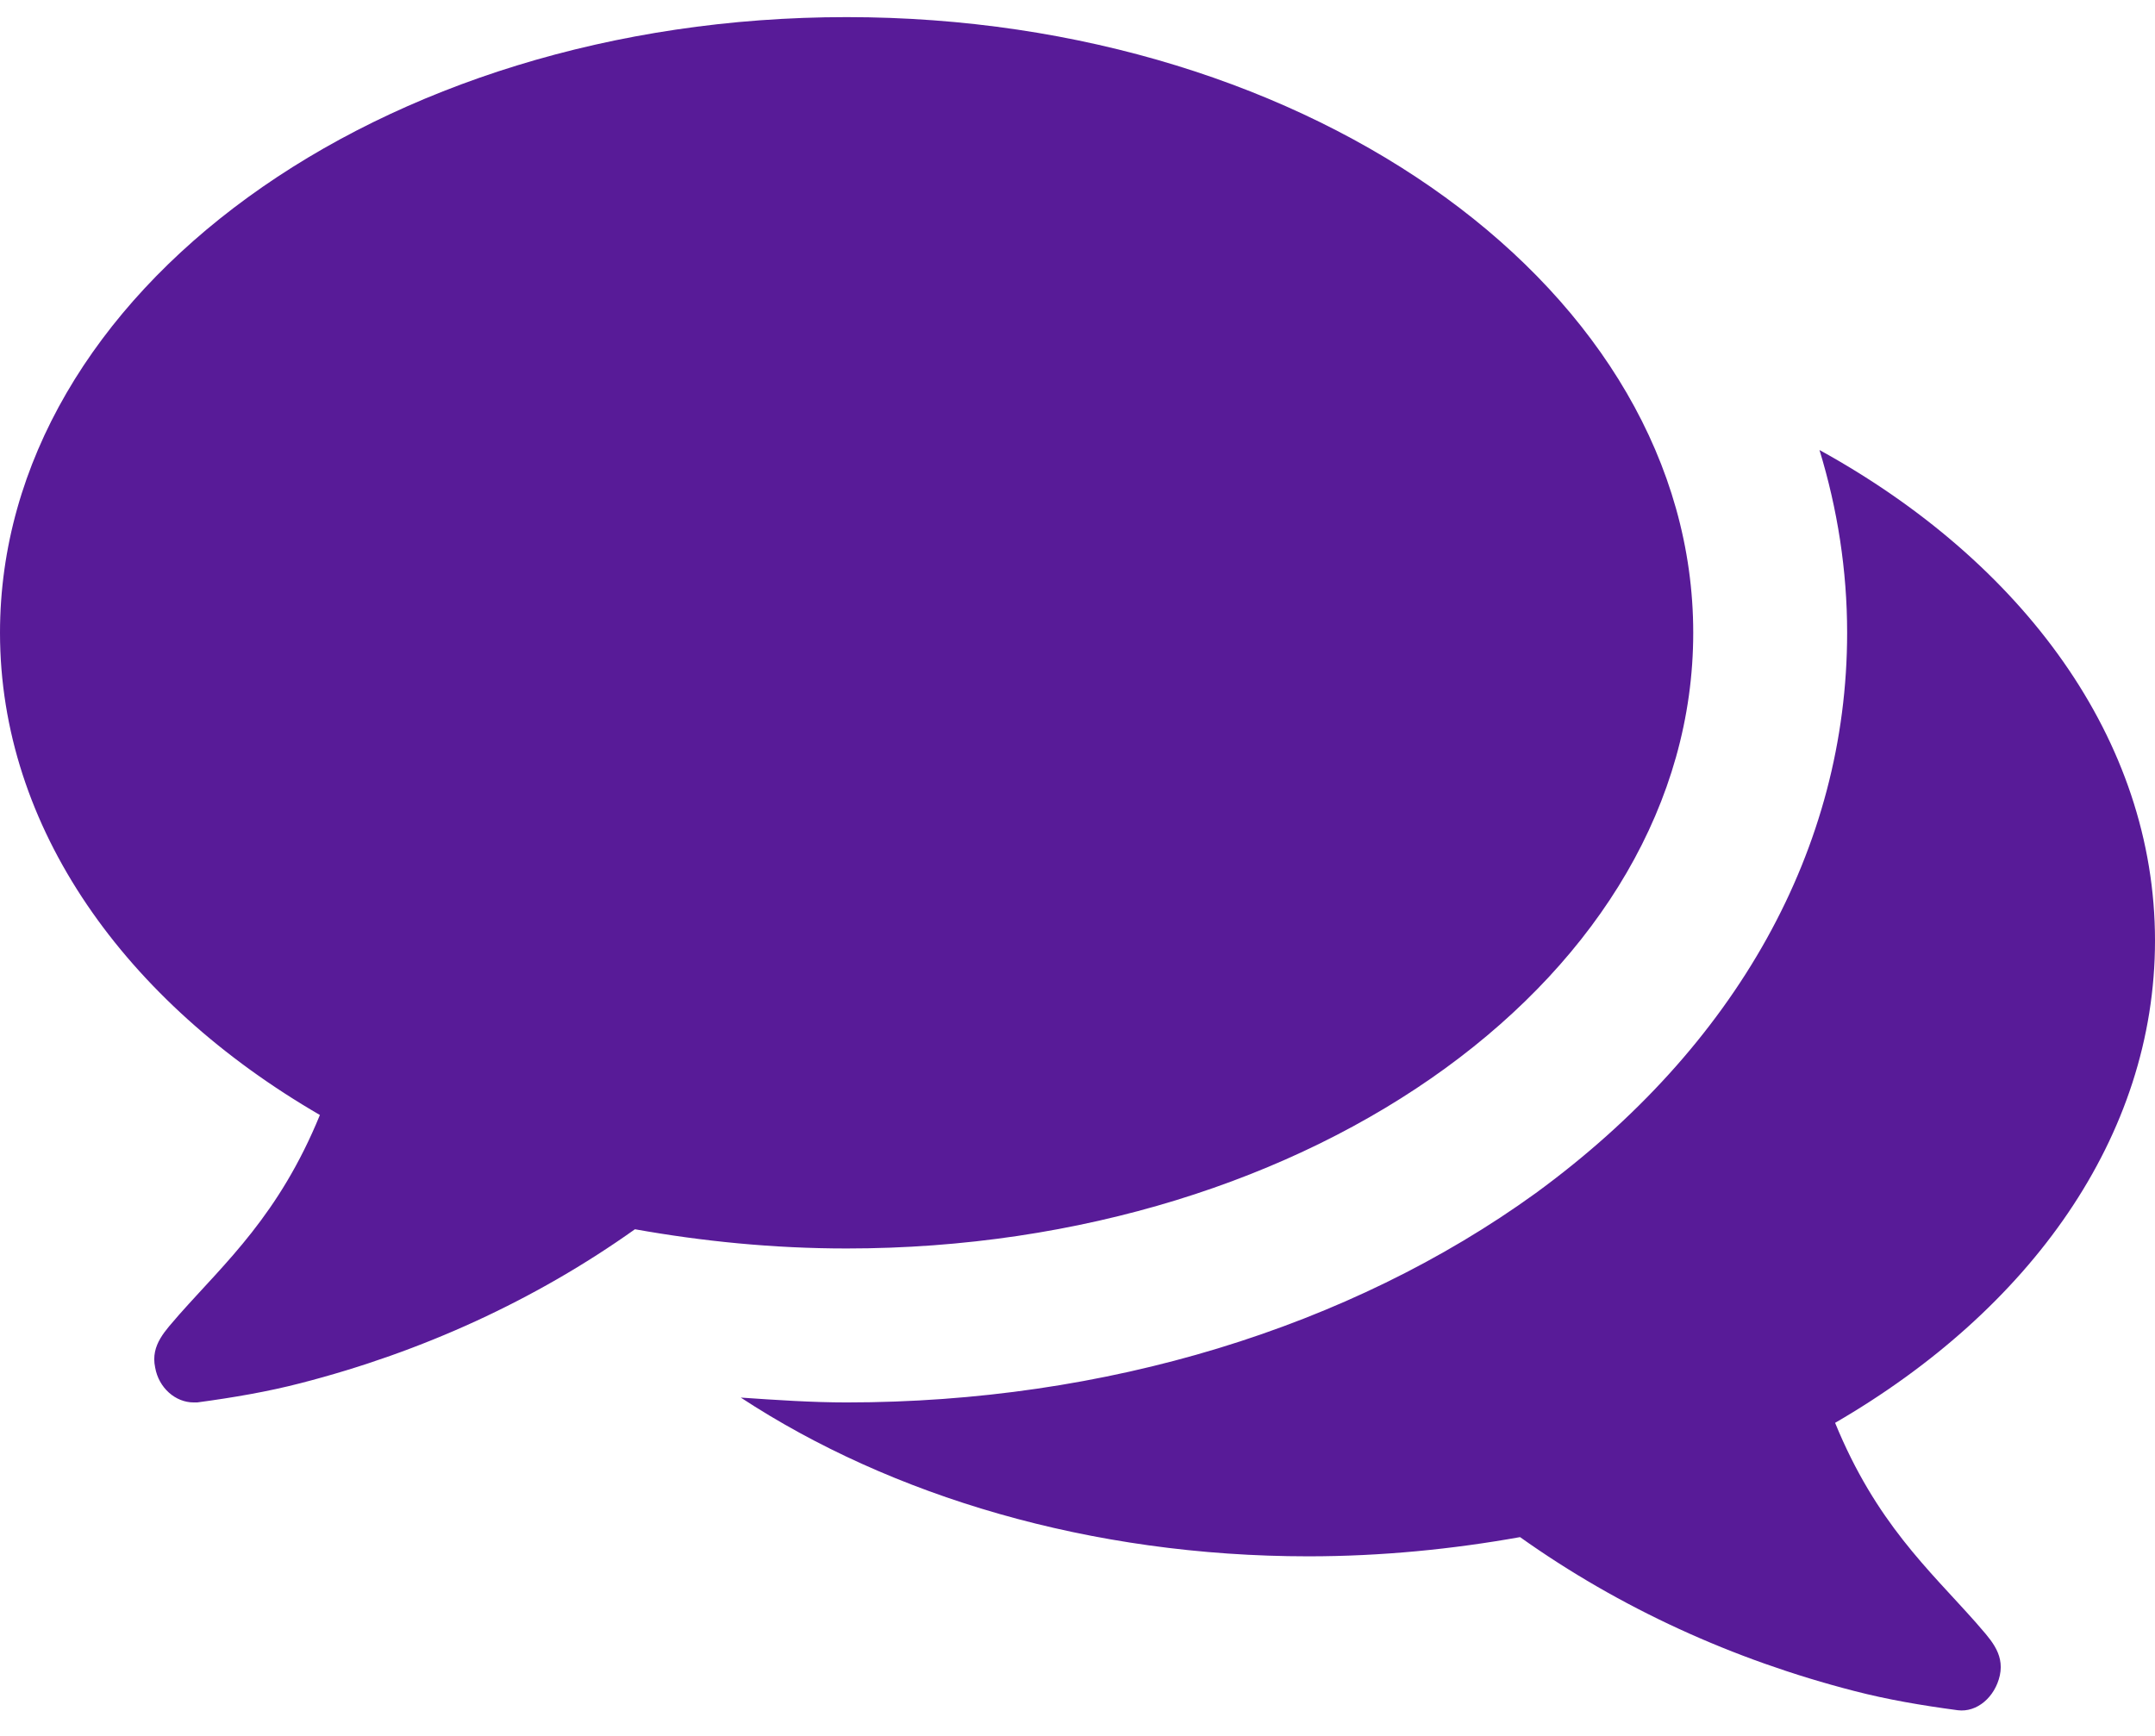
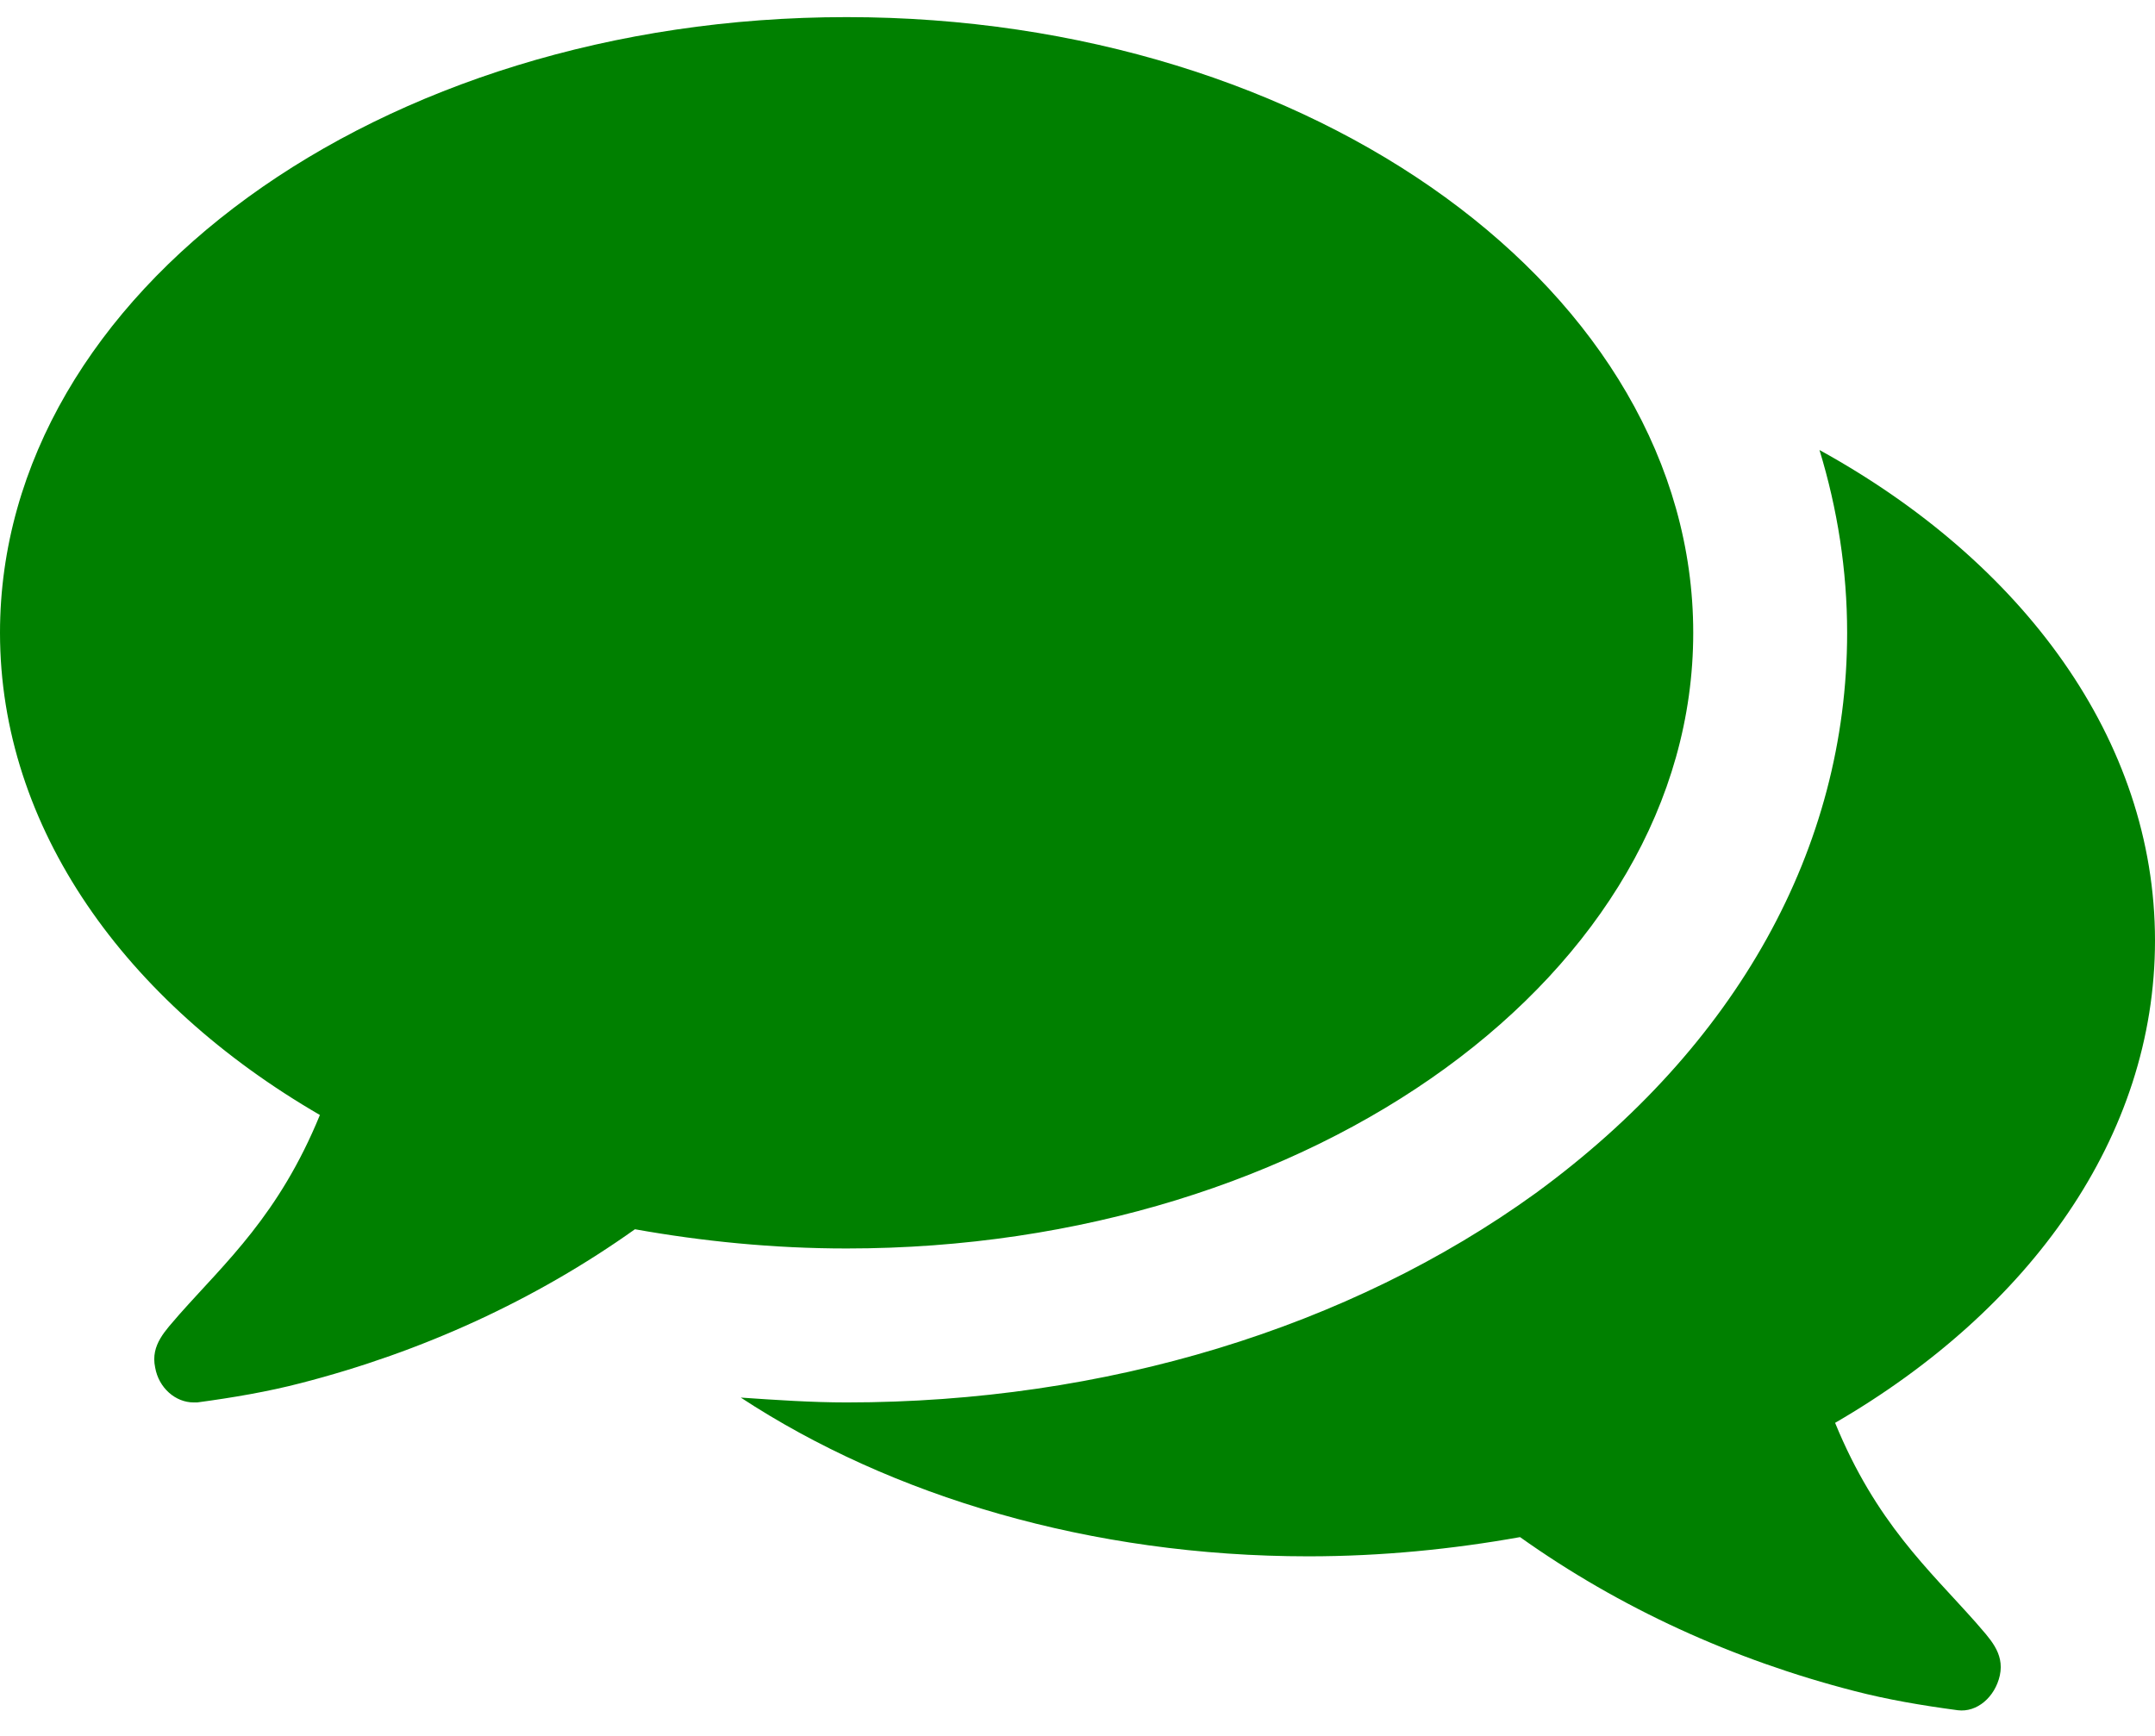
<svg xmlns="http://www.w3.org/2000/svg" width="36" height="29" viewBox="0 0 36 29" fill="none">
-   <path d="M28.286 10.571C28.286 4.886 21.958 0.286 14.143 0.286C6.328 0.286 0 4.886 0 10.571C0 13.826 2.089 16.739 5.344 18.627C4.661 20.295 3.777 21.078 2.993 21.962C2.772 22.223 2.511 22.464 2.592 22.846C2.652 23.188 2.933 23.429 3.234 23.429C3.254 23.429 3.275 23.429 3.295 23.429C3.897 23.348 4.48 23.248 5.022 23.107C7.051 22.585 8.94 21.721 10.607 20.536C11.732 20.737 12.917 20.857 14.143 20.857C21.958 20.857 28.286 16.257 28.286 10.571ZM36 15.714C36 12.359 33.79 9.386 30.395 7.518C30.696 8.502 30.857 9.527 30.857 10.571C30.857 14.167 29.009 17.482 25.654 19.933C22.54 22.183 18.462 23.429 14.143 23.429C13.56 23.429 12.958 23.388 12.375 23.348C14.886 24.995 18.221 26 21.857 26C23.083 26 24.268 25.88 25.393 25.679C27.06 26.864 28.949 27.728 30.978 28.25C31.52 28.391 32.103 28.491 32.705 28.571C33.027 28.612 33.328 28.35 33.408 27.989C33.489 27.607 33.228 27.366 33.007 27.105C32.223 26.221 31.339 25.438 30.656 23.77C33.911 21.882 36 18.989 36 15.714Z" fill="#581B98" />
+   <path d="M28.286 10.571C28.286 4.886 21.958 0.286 14.143 0.286C6.328 0.286 0 4.886 0 10.571C0 13.826 2.089 16.739 5.344 18.627C4.661 20.295 3.777 21.078 2.993 21.962C2.772 22.223 2.511 22.464 2.592 22.846C2.652 23.188 2.933 23.429 3.234 23.429C3.254 23.429 3.275 23.429 3.295 23.429C3.897 23.348 4.48 23.248 5.022 23.107C7.051 22.585 8.94 21.721 10.607 20.536C11.732 20.737 12.917 20.857 14.143 20.857C21.958 20.857 28.286 16.257 28.286 10.571ZM36 15.714C36 12.359 33.79 9.386 30.395 7.518C30.696 8.502 30.857 9.527 30.857 10.571C30.857 14.167 29.009 17.482 25.654 19.933C22.54 22.183 18.462 23.429 14.143 23.429C13.56 23.429 12.958 23.388 12.375 23.348C14.886 24.995 18.221 26 21.857 26C23.083 26 24.268 25.88 25.393 25.679C27.06 26.864 28.949 27.728 30.978 28.25C31.52 28.391 32.103 28.491 32.705 28.571C33.027 28.612 33.328 28.35 33.408 27.989C33.489 27.607 33.228 27.366 33.007 27.105C32.223 26.221 31.339 25.438 30.656 23.77C33.911 21.882 36 18.989 36 15.714Z" fill="#008000 " />
</svg>
